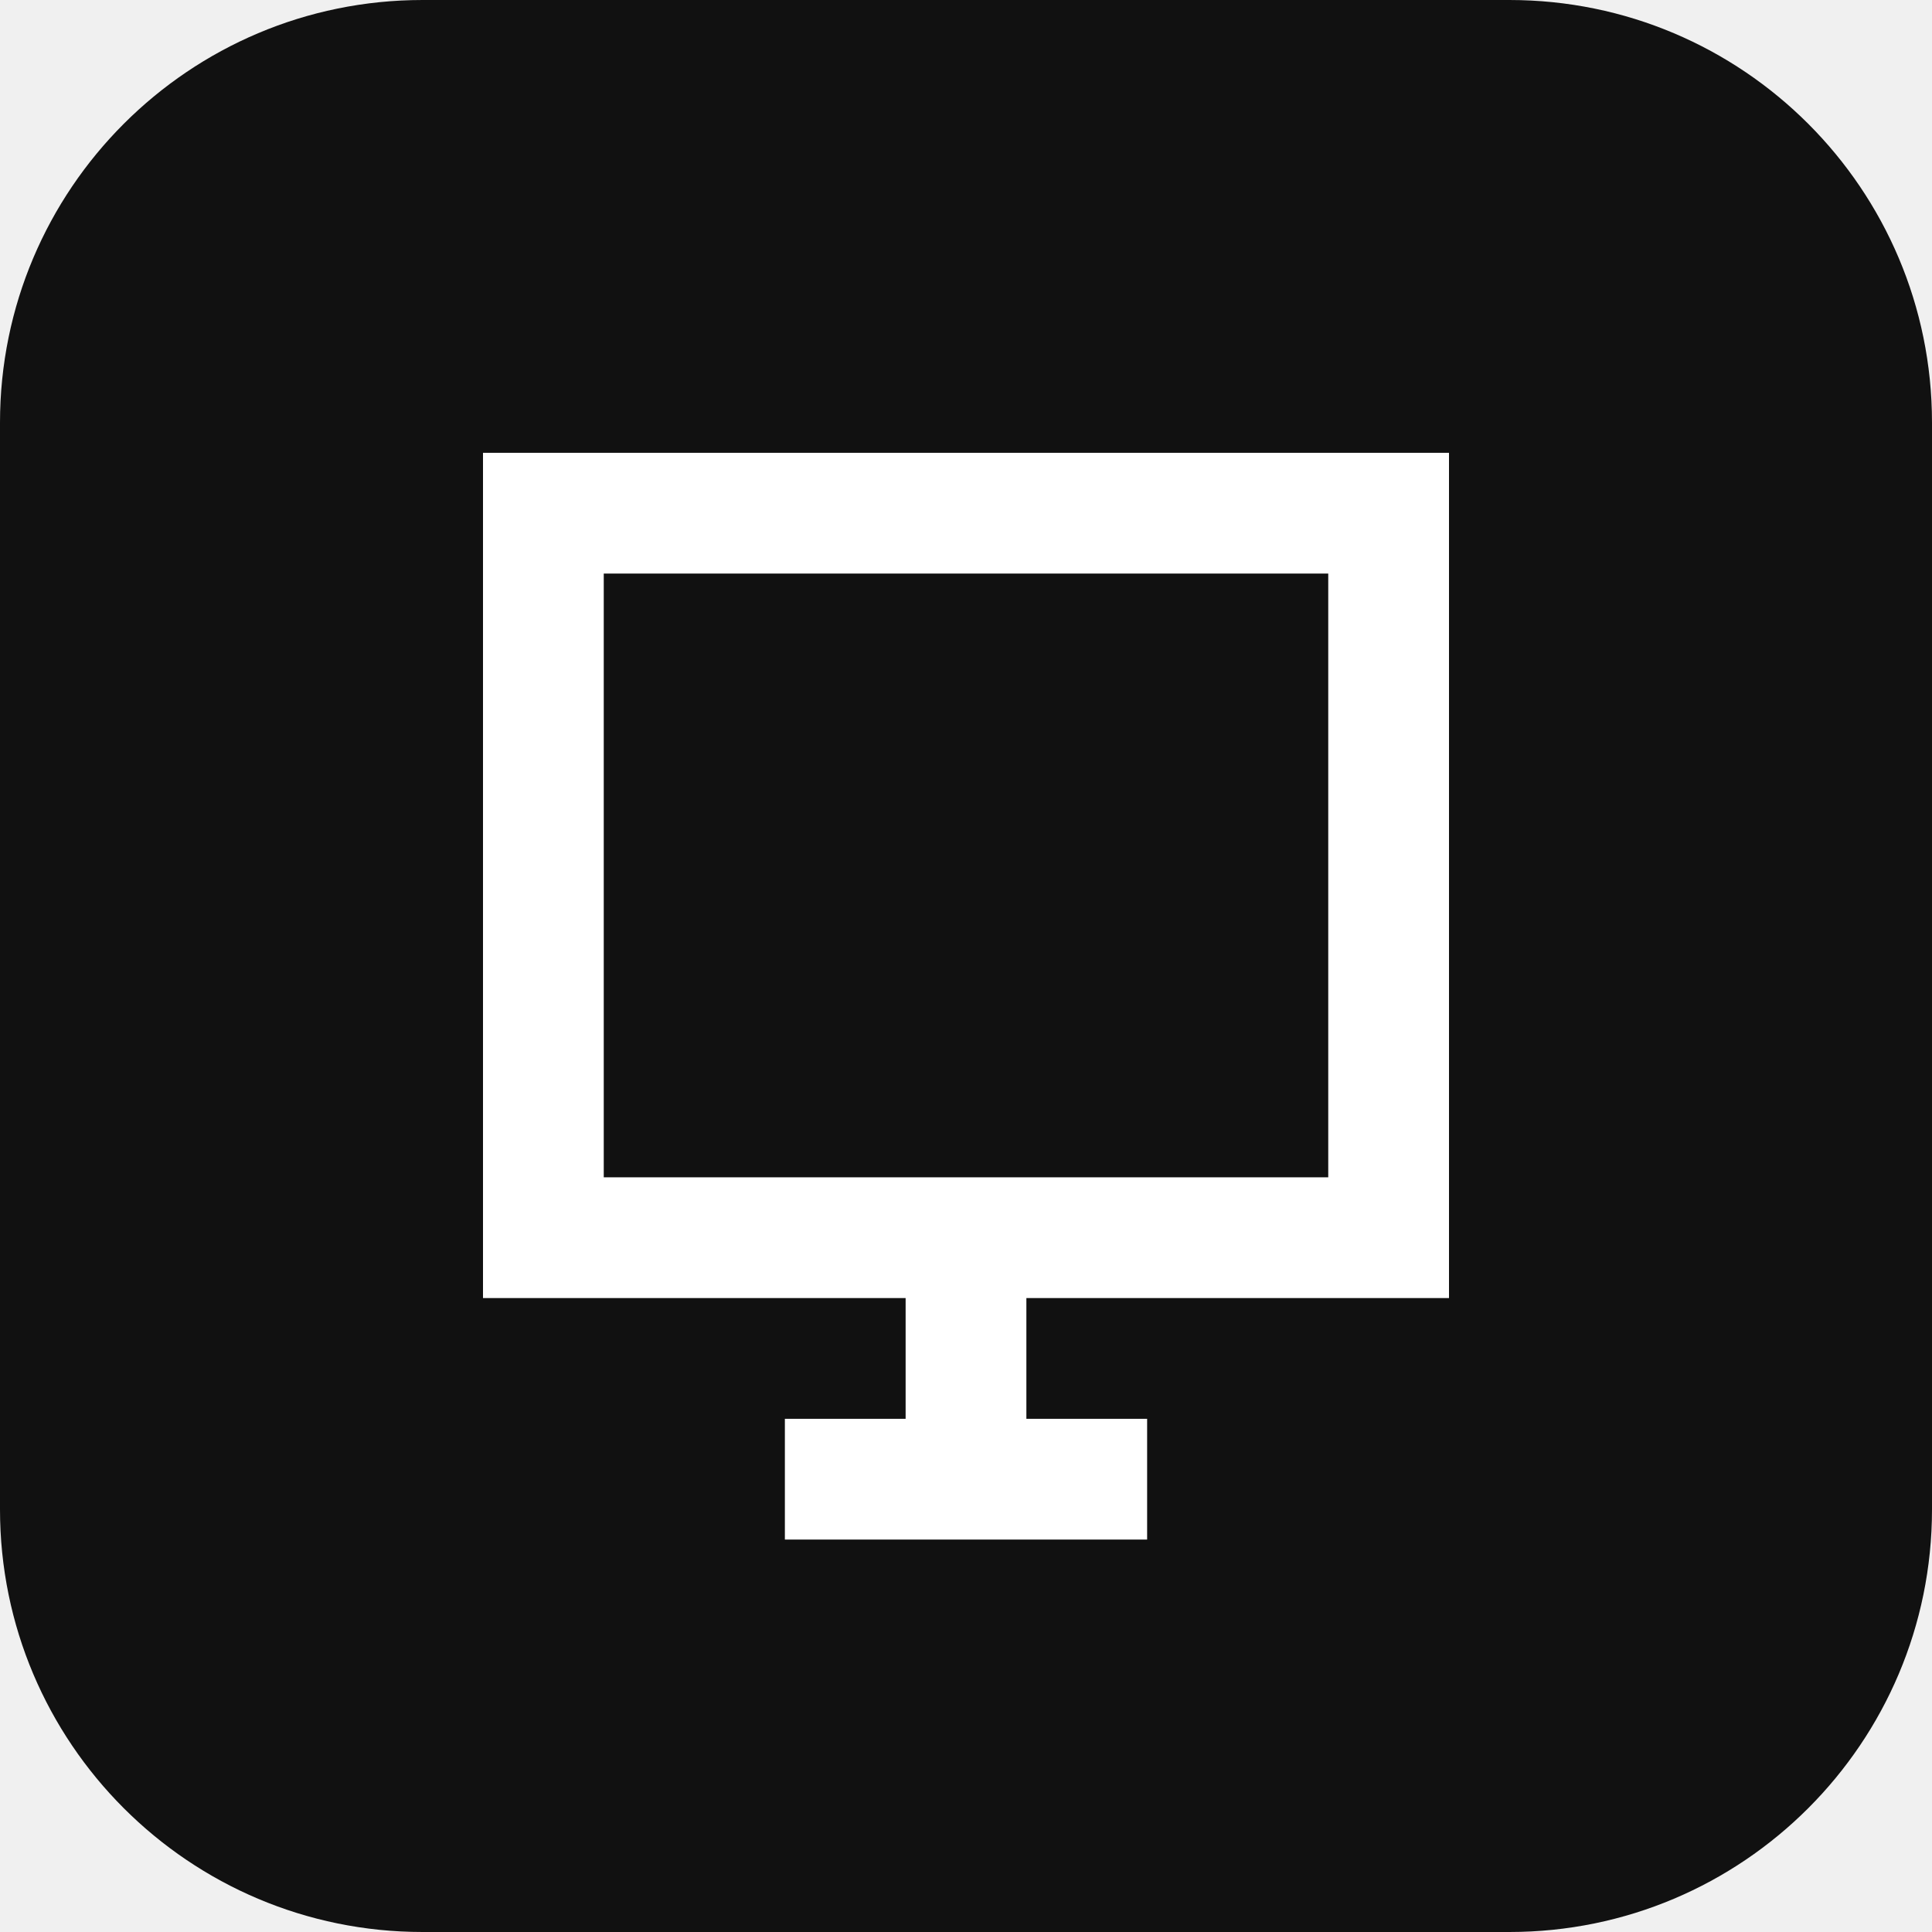
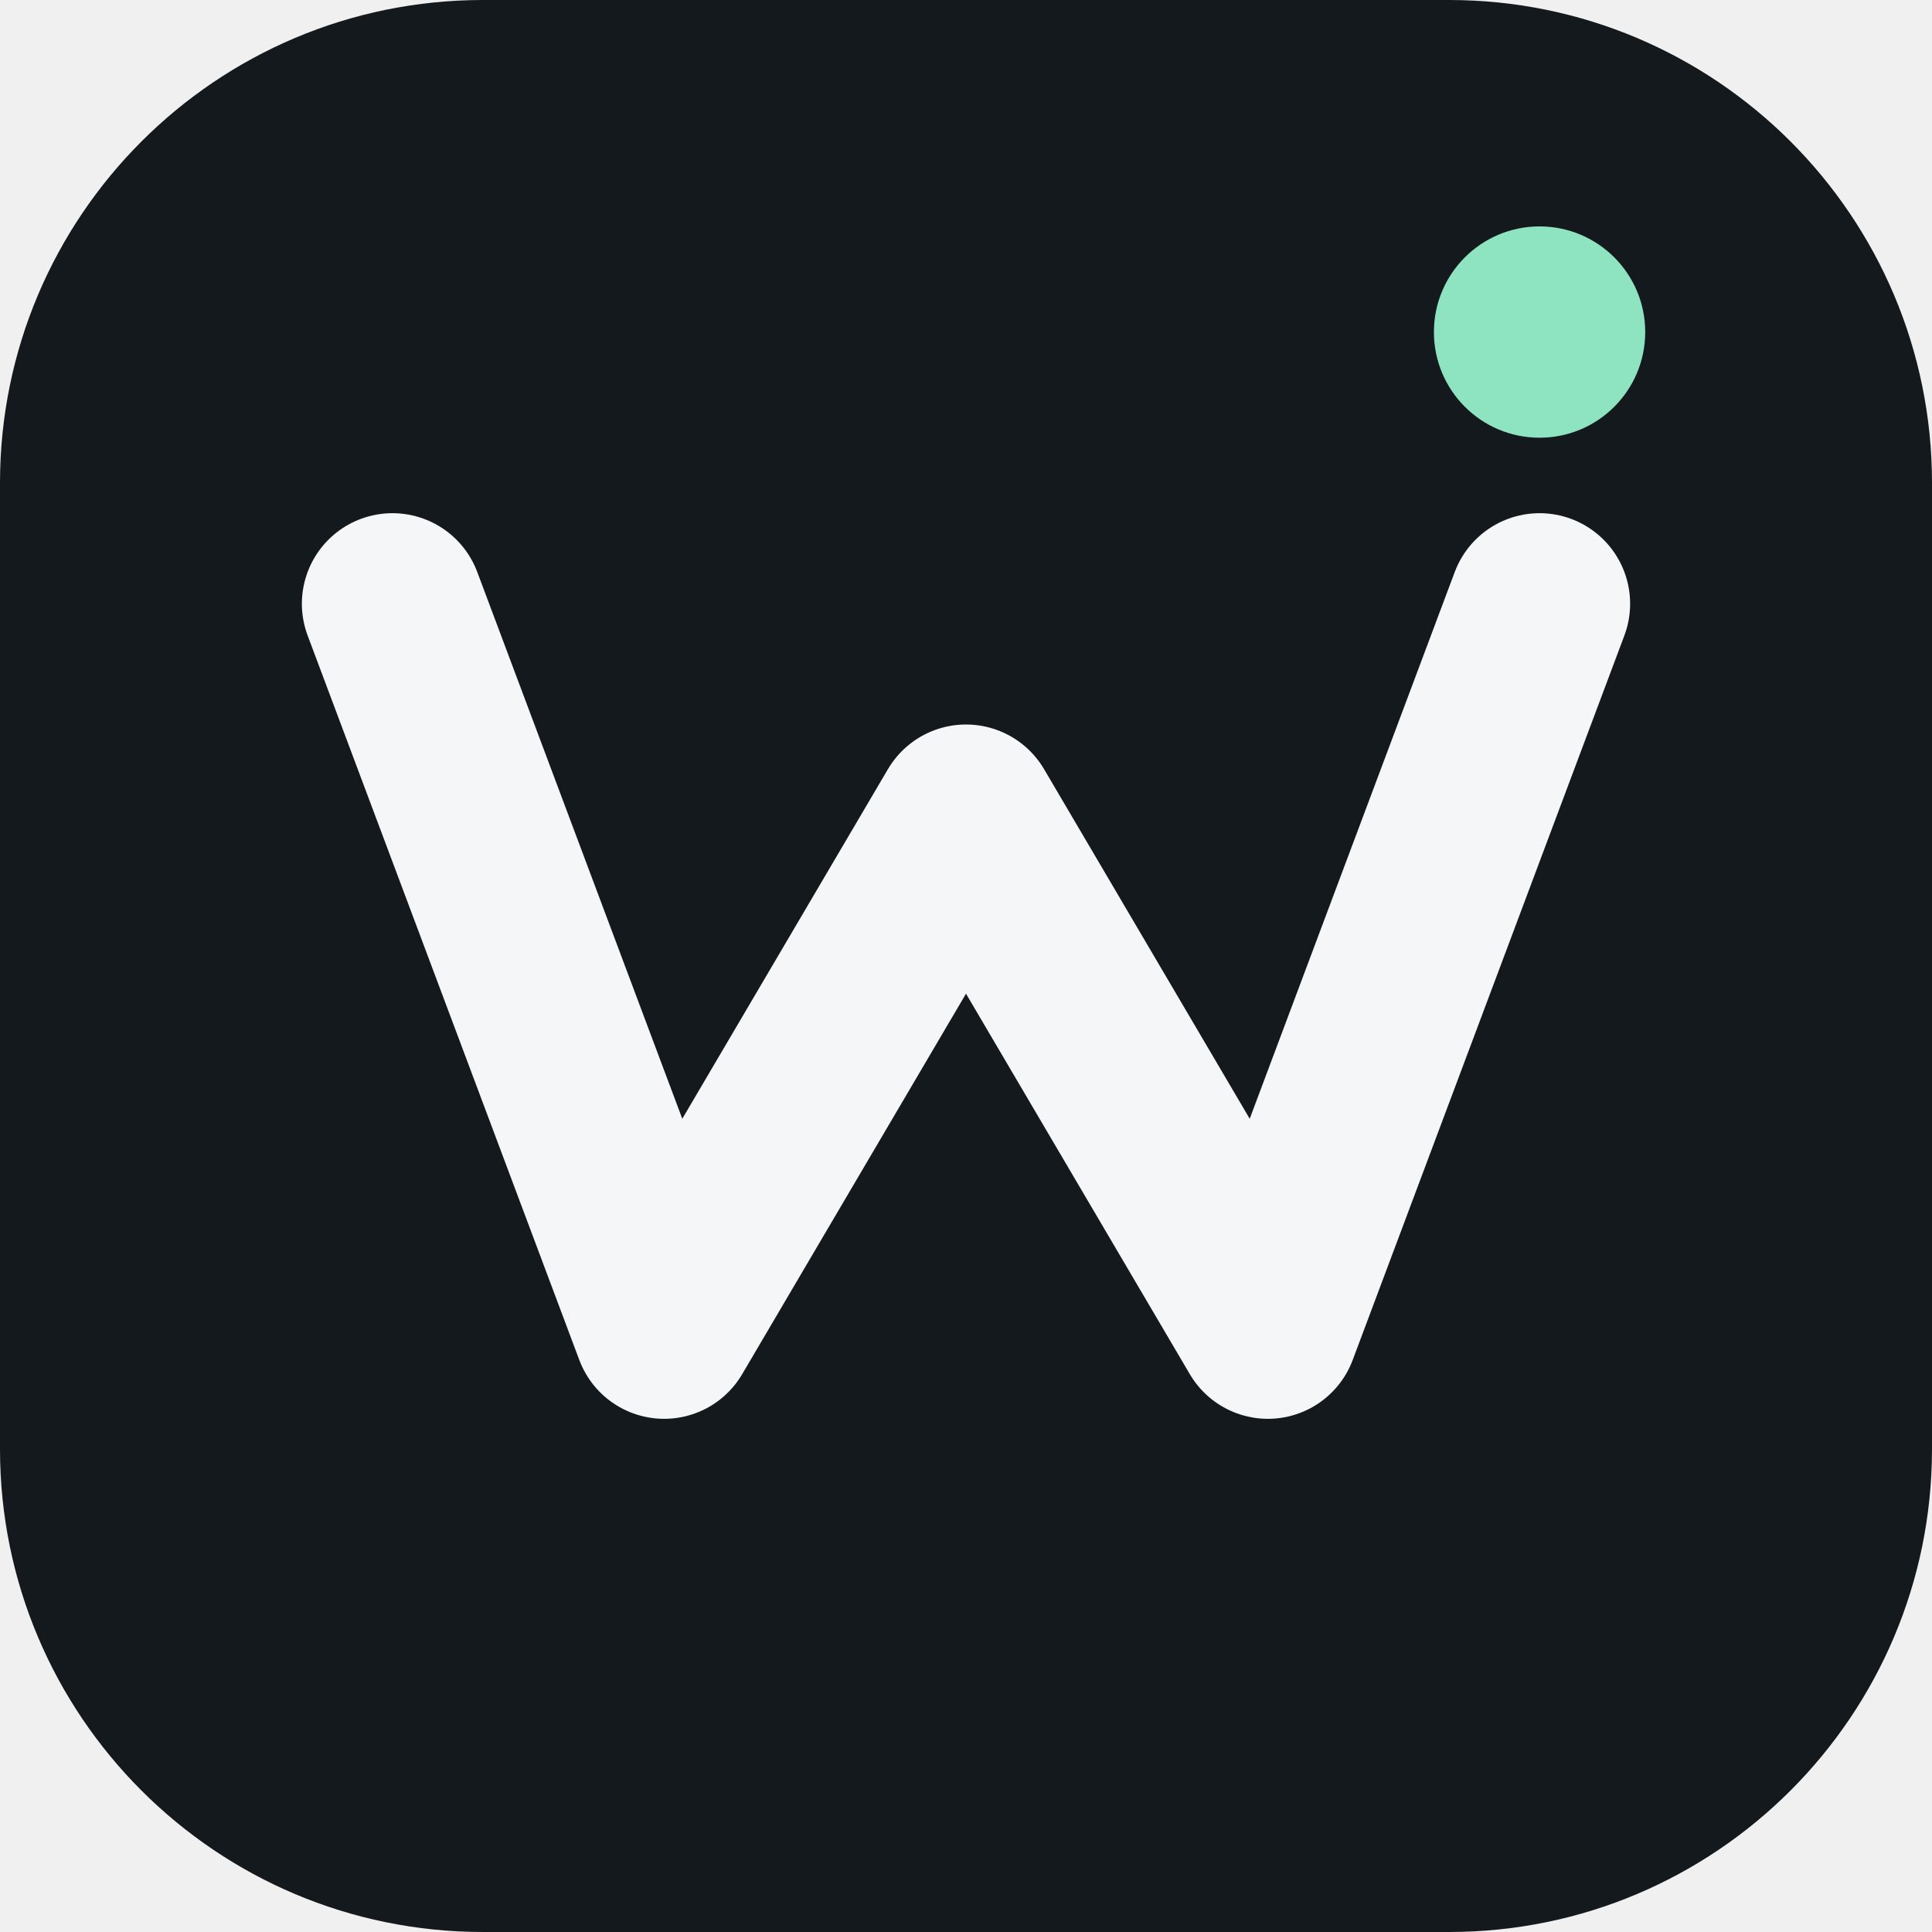
- <svg xmlns="http://www.w3.org/2000/svg" viewBox="0 0 64 64">
-   <rect width="64" height="64" rx="14" fill="#111111" />
-   <path d="M18 17h28v24H18zM26 49h12M32 41v8" fill="none" stroke="white" stroke-width="4" />
+ <svg xmlns="http://www.w3.org/2000/svg" viewBox="0 0 64 64" fill="none">
+   <rect width="64" height="64" rx="16" fill="#14191d" />
+   <path d="m13 20 9 24 10-17 10 17 9-24" stroke="#f4f6f7" stroke-width="6" stroke-linecap="round" stroke-linejoin="round" />
+   <circle cx="51" cy="11" r="3.5" fill="#8ee4c1" />
</svg>
